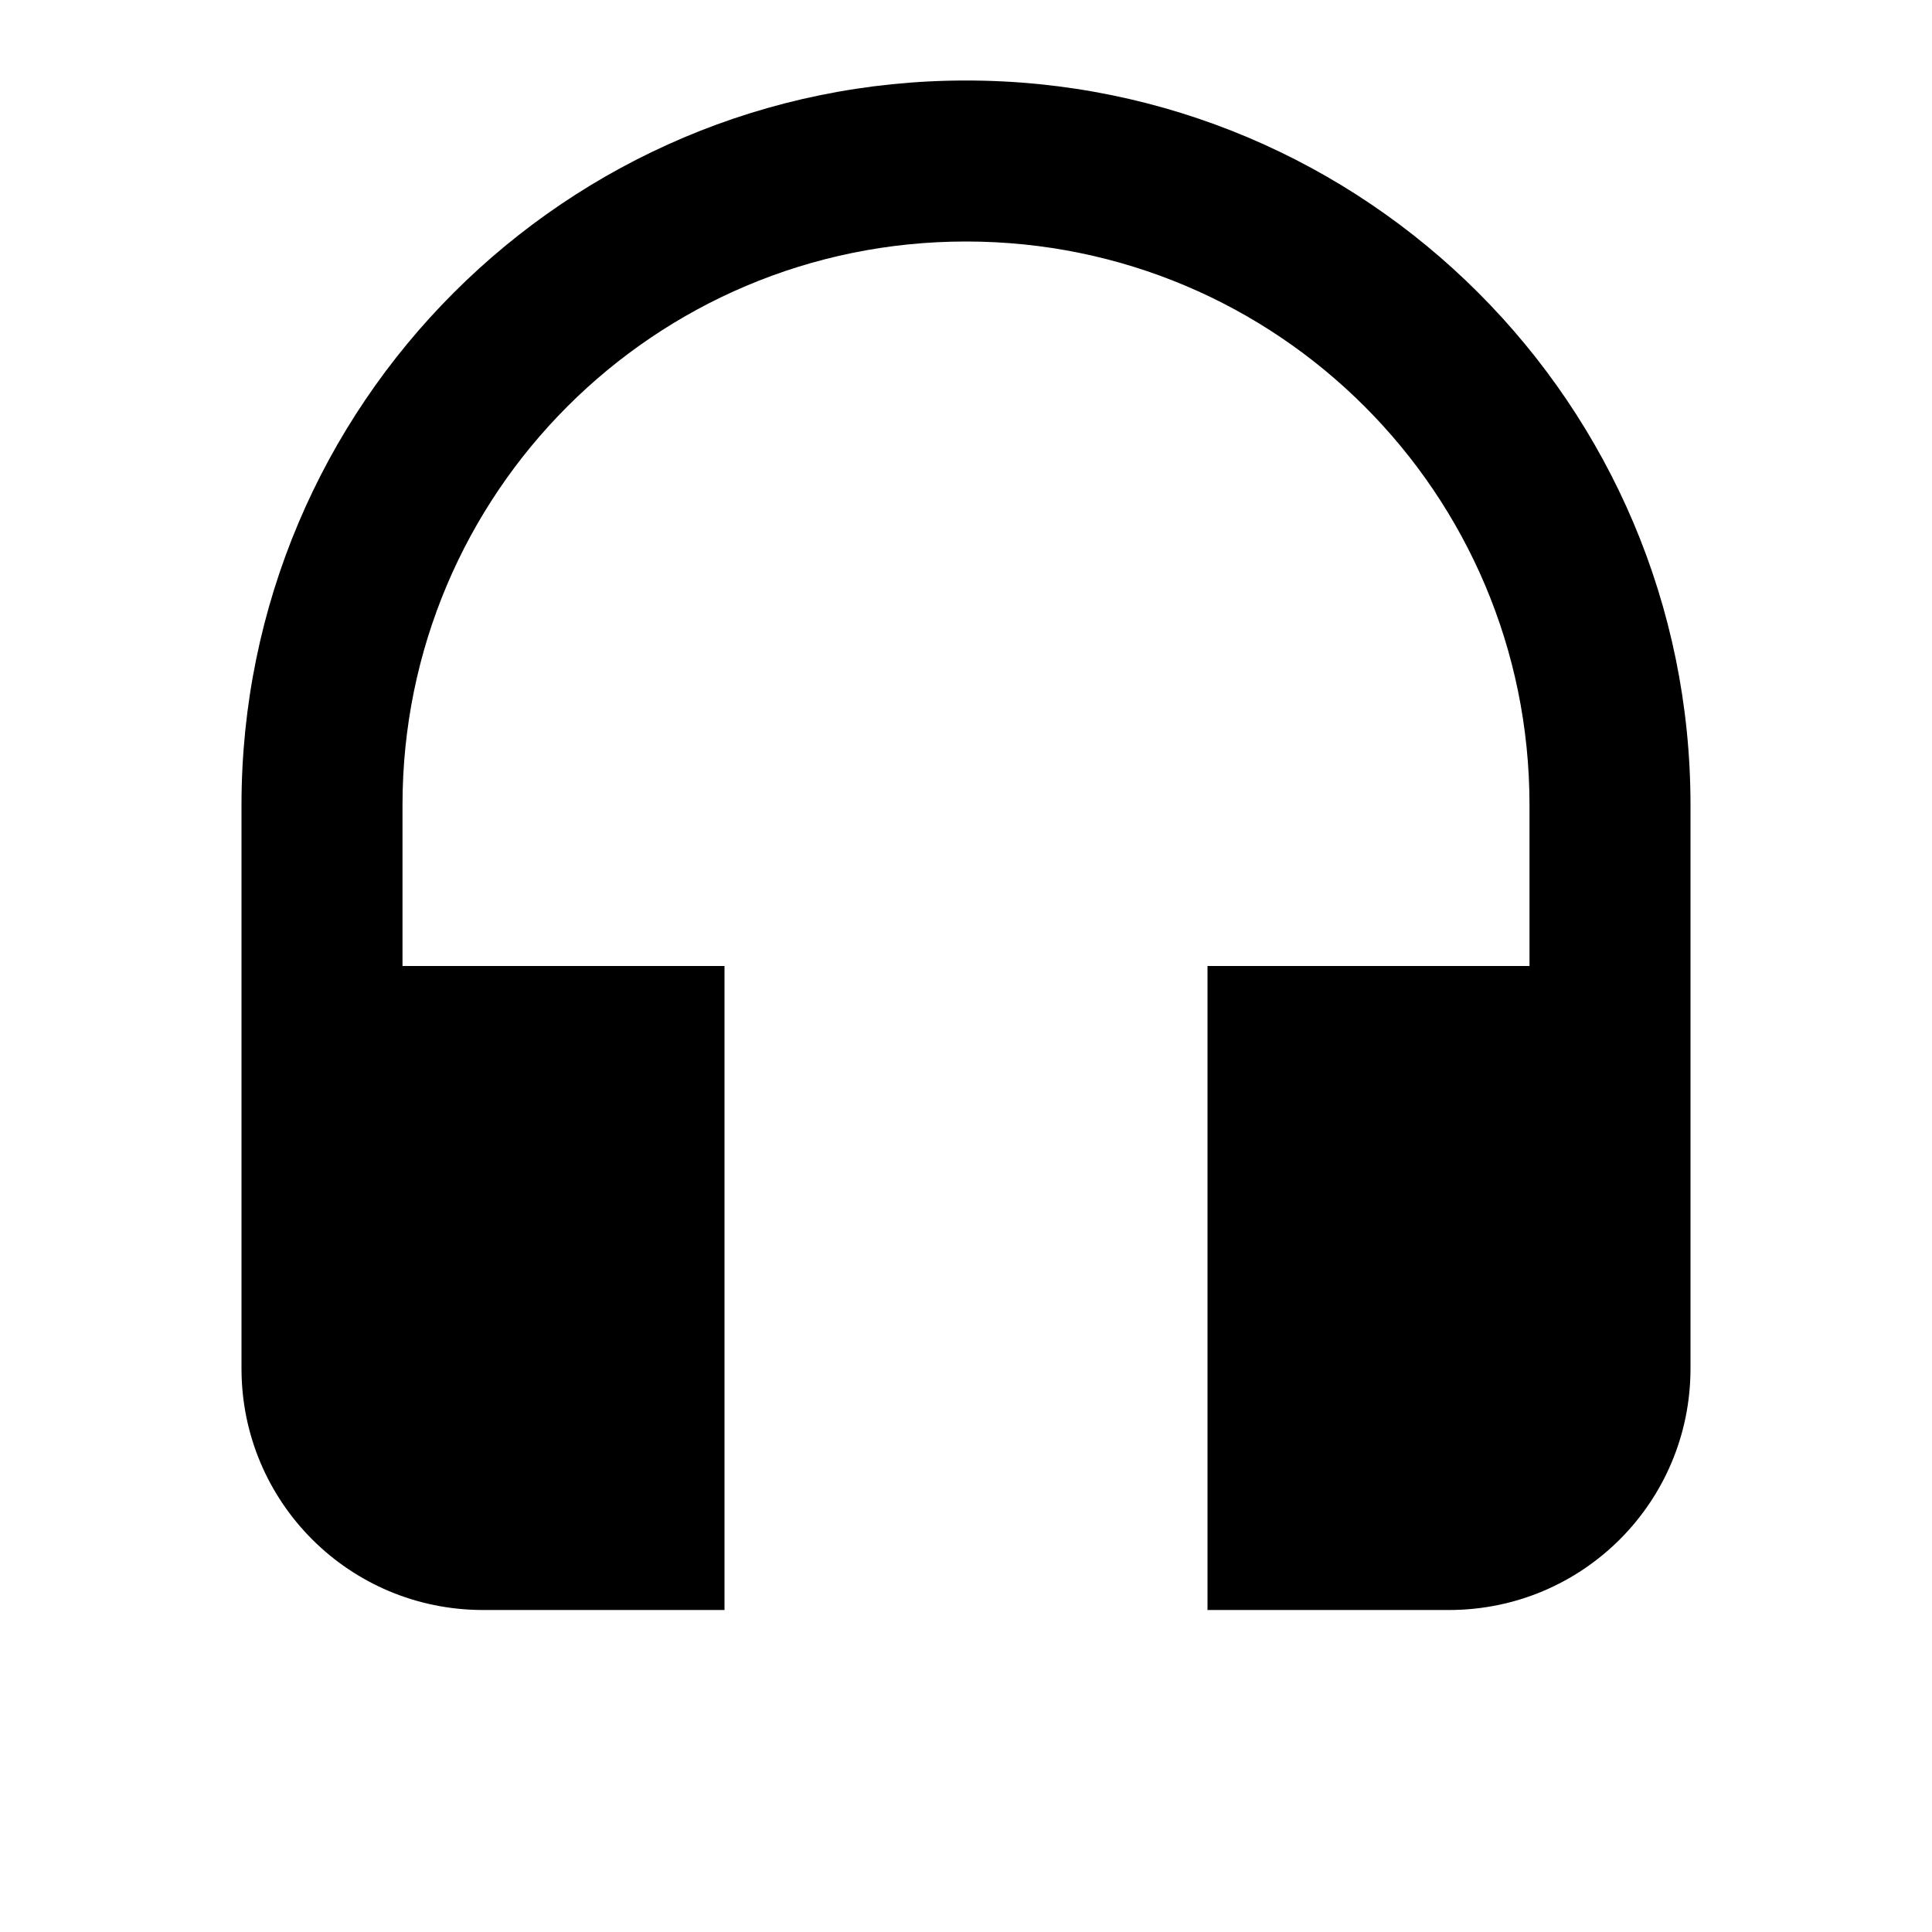
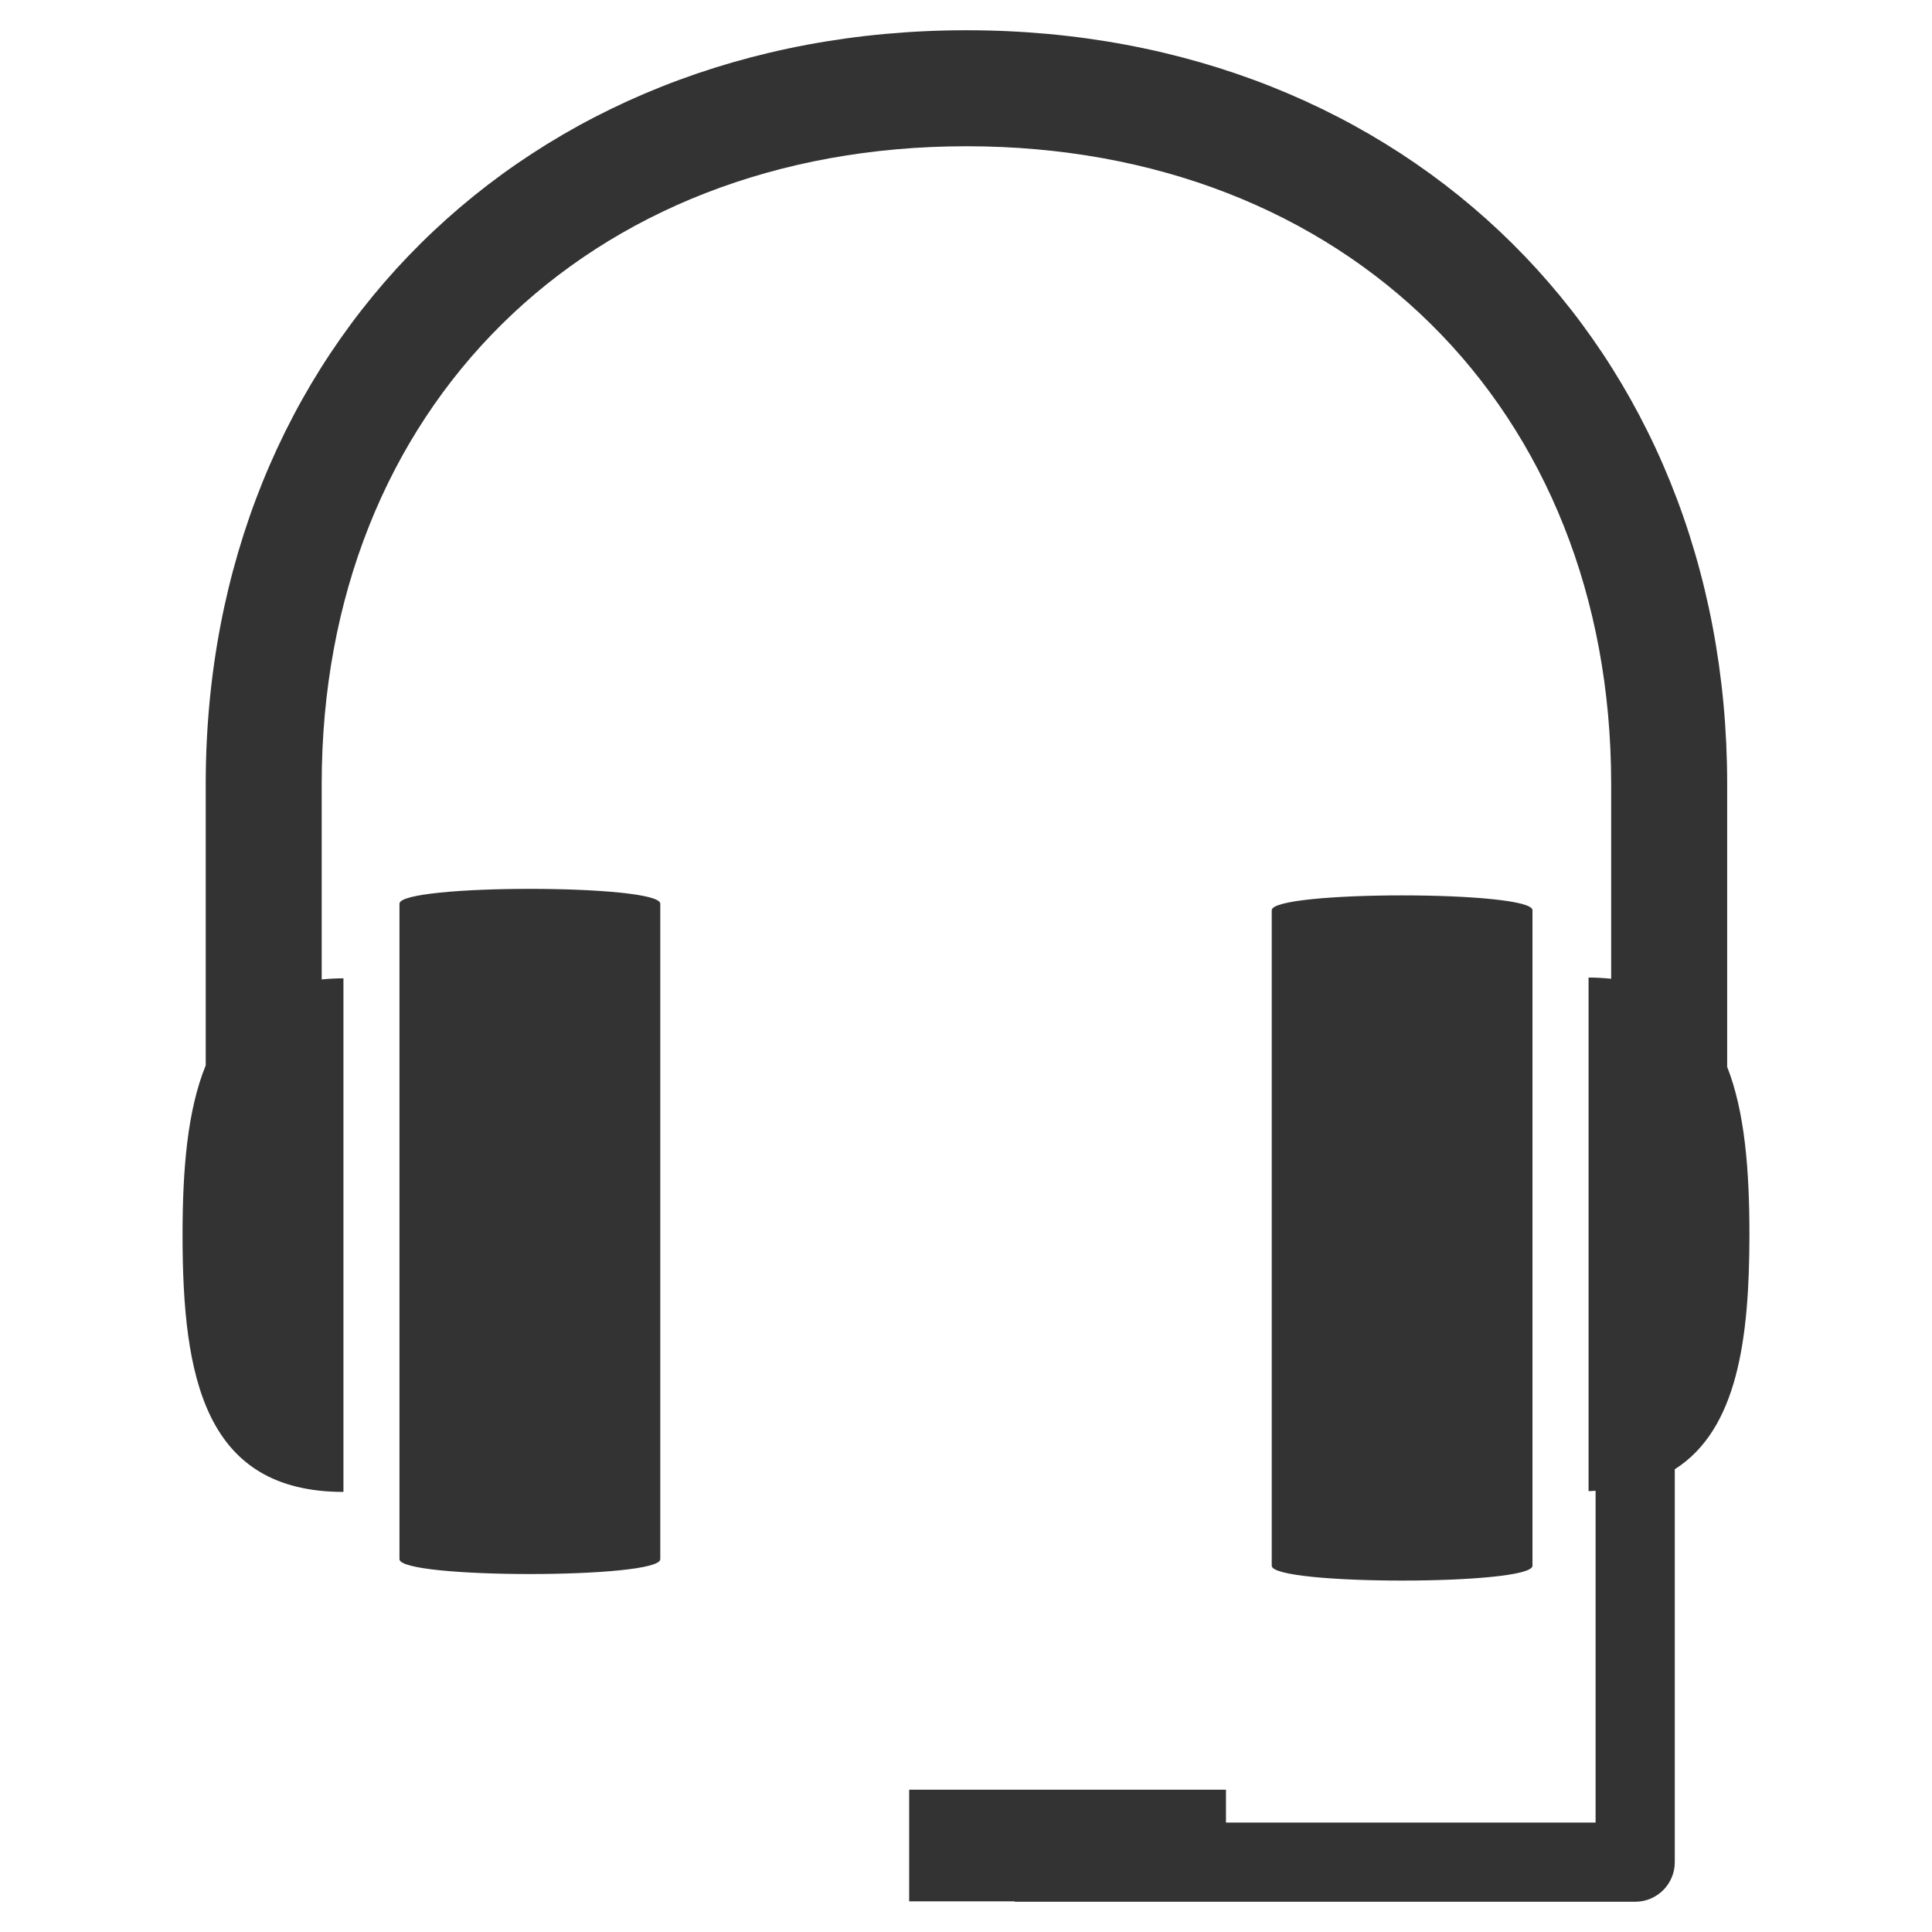
- <svg xmlns="http://www.w3.org/2000/svg" width="24" height="24" viewBox="0 0 24 24">
-   <path d="M0 0h24v24h-24z" opacity=".1" fill="none" />
-   <path d="M12 1c-4.97 0-9 4.03-9 9v7c0 1.66 1.34 3 3 3h3v-8h-4v-2c0-3.87 3.13-7 7-7s7 3.13 7 7v2h-4v8h3c1.66 0 3-1.34 3-3v-7c0-4.97-4.03-9-9-9z" />
+ <svg xmlns="http://www.w3.org/2000/svg" version="1.0" x="0px" y="0px" width="96px" height="96px" viewBox="0 0 96 96" enable-background="new 0 0 96 96" xml:space="preserve">
+   <g id="_x31_2_hardware_headset">
+     <g display="inline">
+       <g>
+         <path fill="#333333" d="M76.148,77.8V45.23c0-0.985-12.957-0.985-12.957,0V77.8C63.191,78.784,76.148,78.784,76.148,77.8z      M85.822,53.011V38.96c0-21.705-15.895-37.457-37.797-37.457c-21.904,0-37.803,15.752-37.803,37.457v13.978     c-0.916,2.25-1.151,5.194-1.151,8.433c0,7.047,1.078,12.761,7.994,12.761v-25.52c-0.382,0-0.735,0.022-1.08,0.056V38.96     c0-18.661,13.175-31.693,32.04-31.693c18.859,0,32.033,13.032,32.033,31.693v9.674c-0.357-0.037-0.729-0.06-1.123-0.06v25.52     c0.123,0,0.229-0.016,0.349-0.02v16.488H60.918v-1.632H45.176v5.547h5.248v0.02h30.828c1.086,0,1.967-0.881,1.967-1.967V73.007     c3.111-1.979,3.709-6.457,3.709-11.672C86.928,58.15,86.701,55.245,85.822,53.011z M19.849,44.905v32.57     c0,0.984,12.96,0.984,12.96,0v-32.57C32.809,43.921,19.849,43.921,19.849,44.905z" />
+       </g>
+     </g>
+   </g>
</svg>
